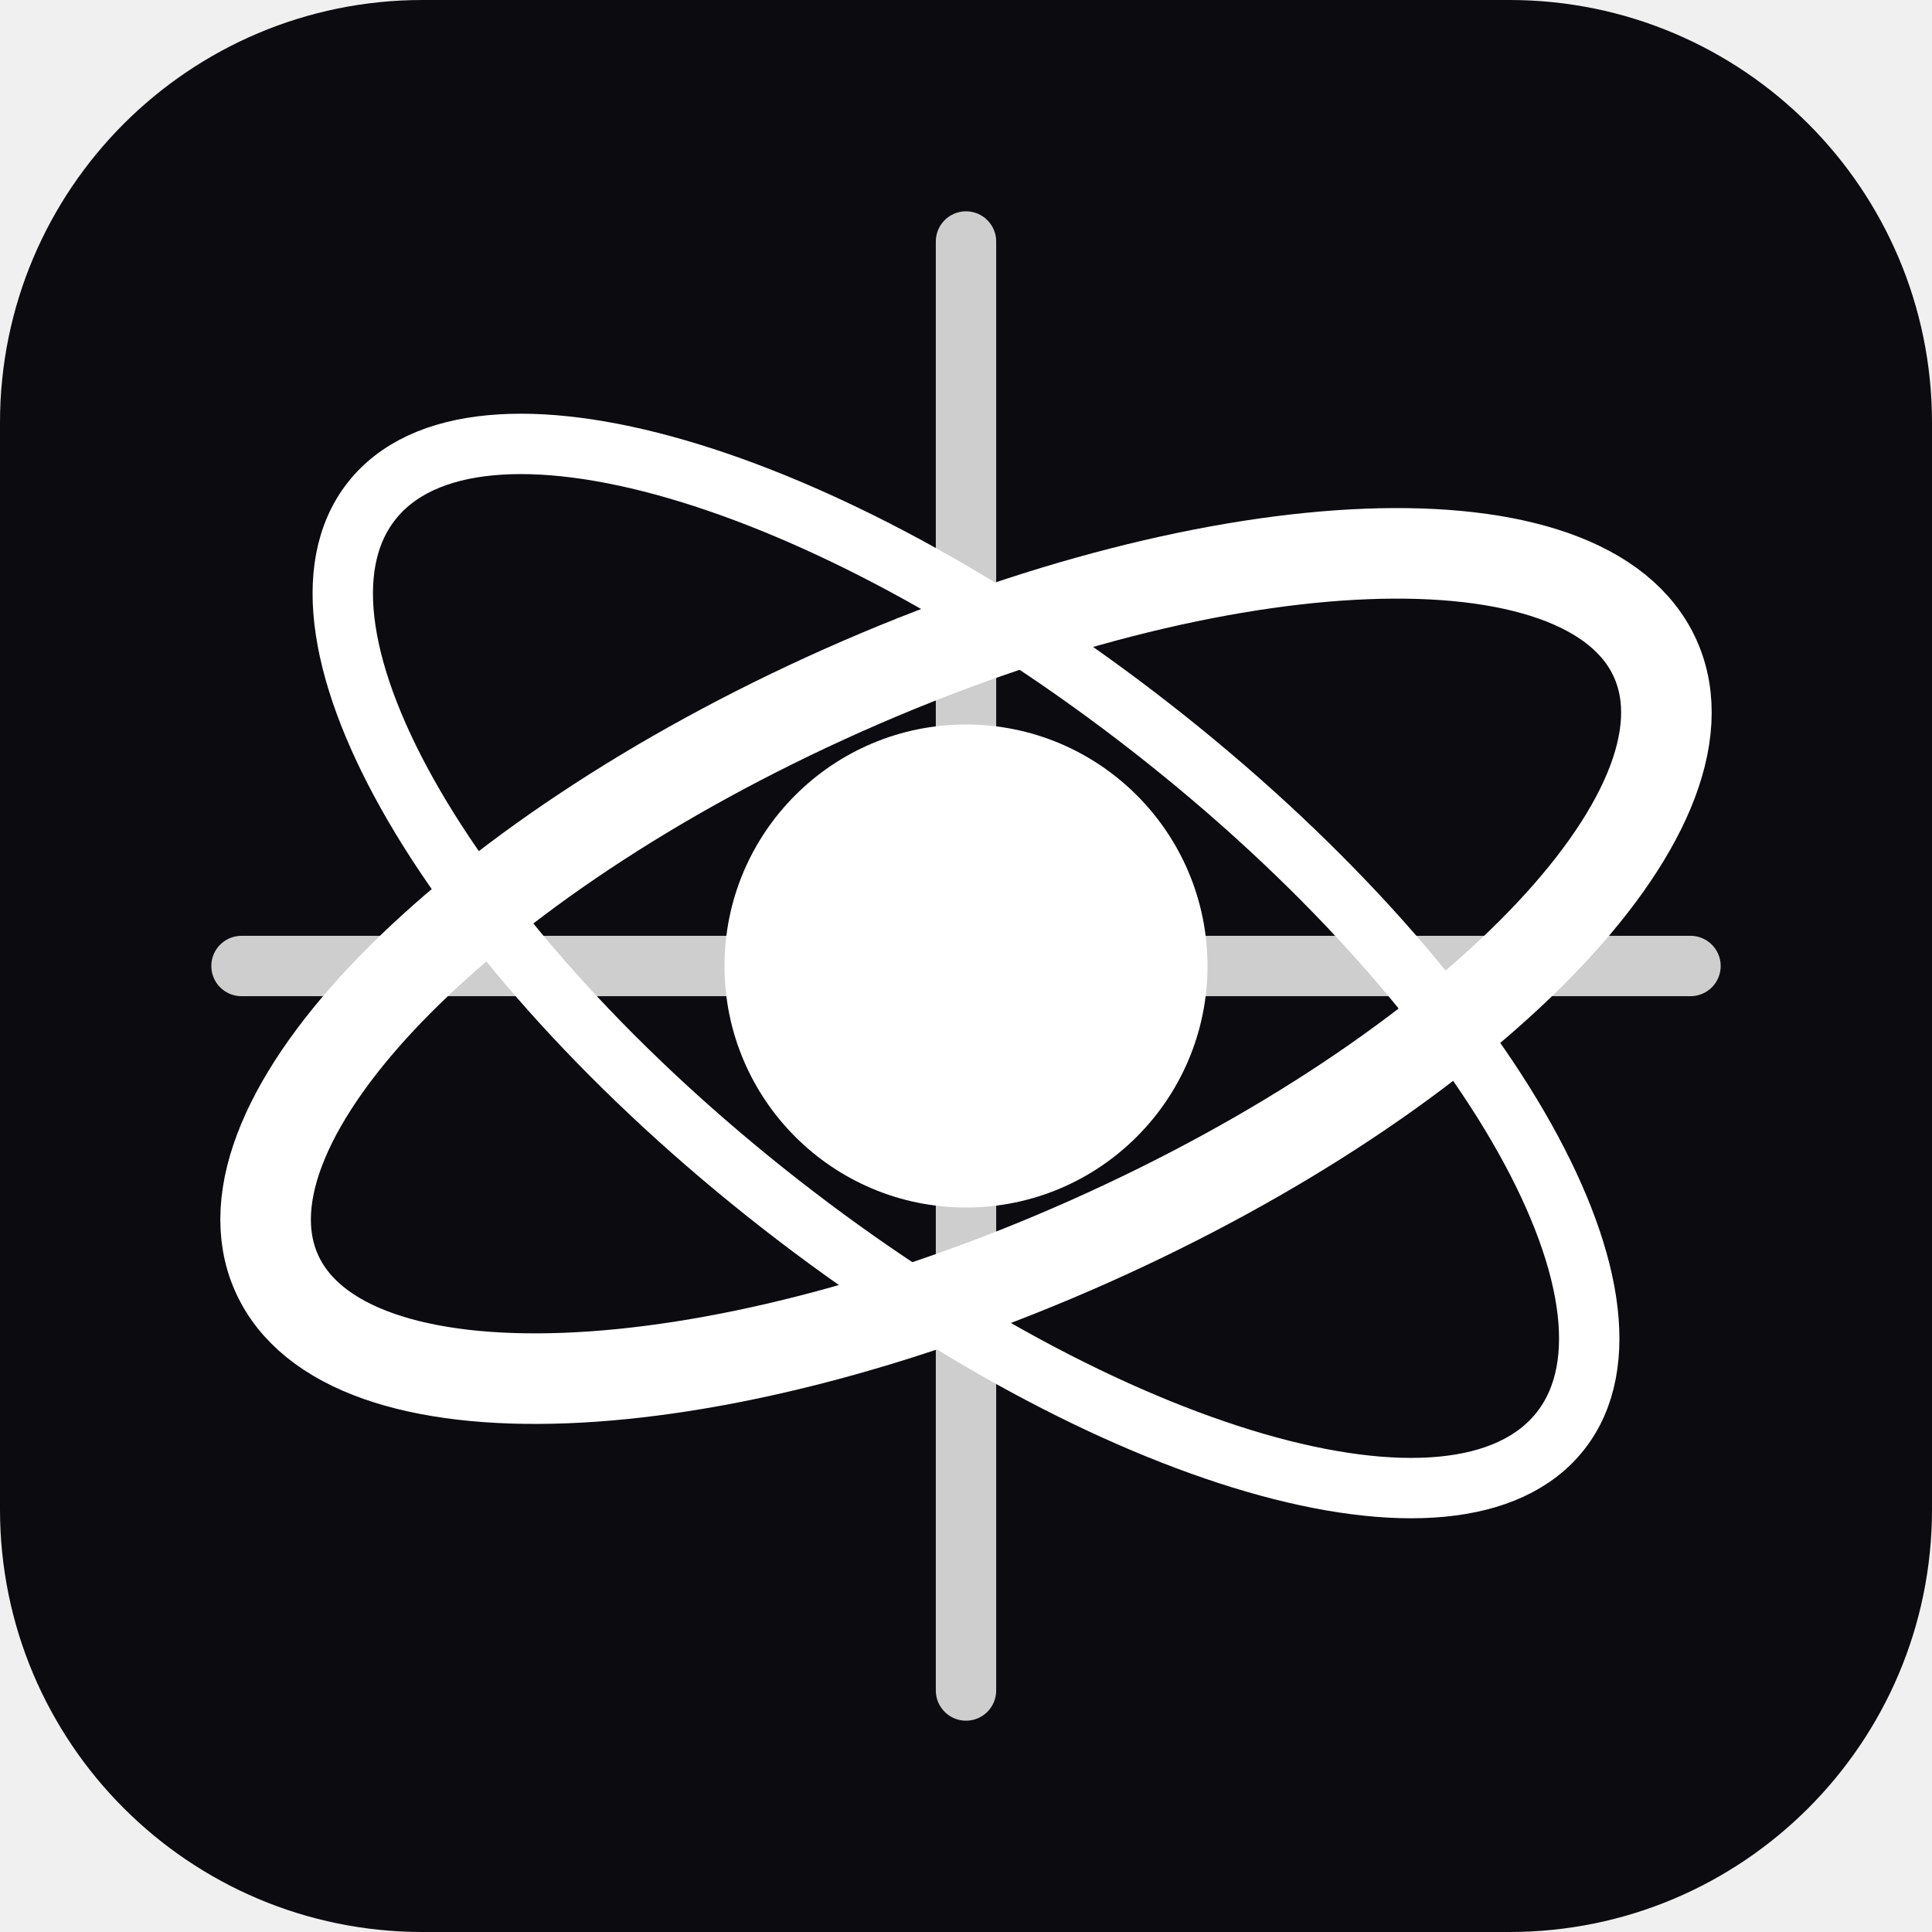
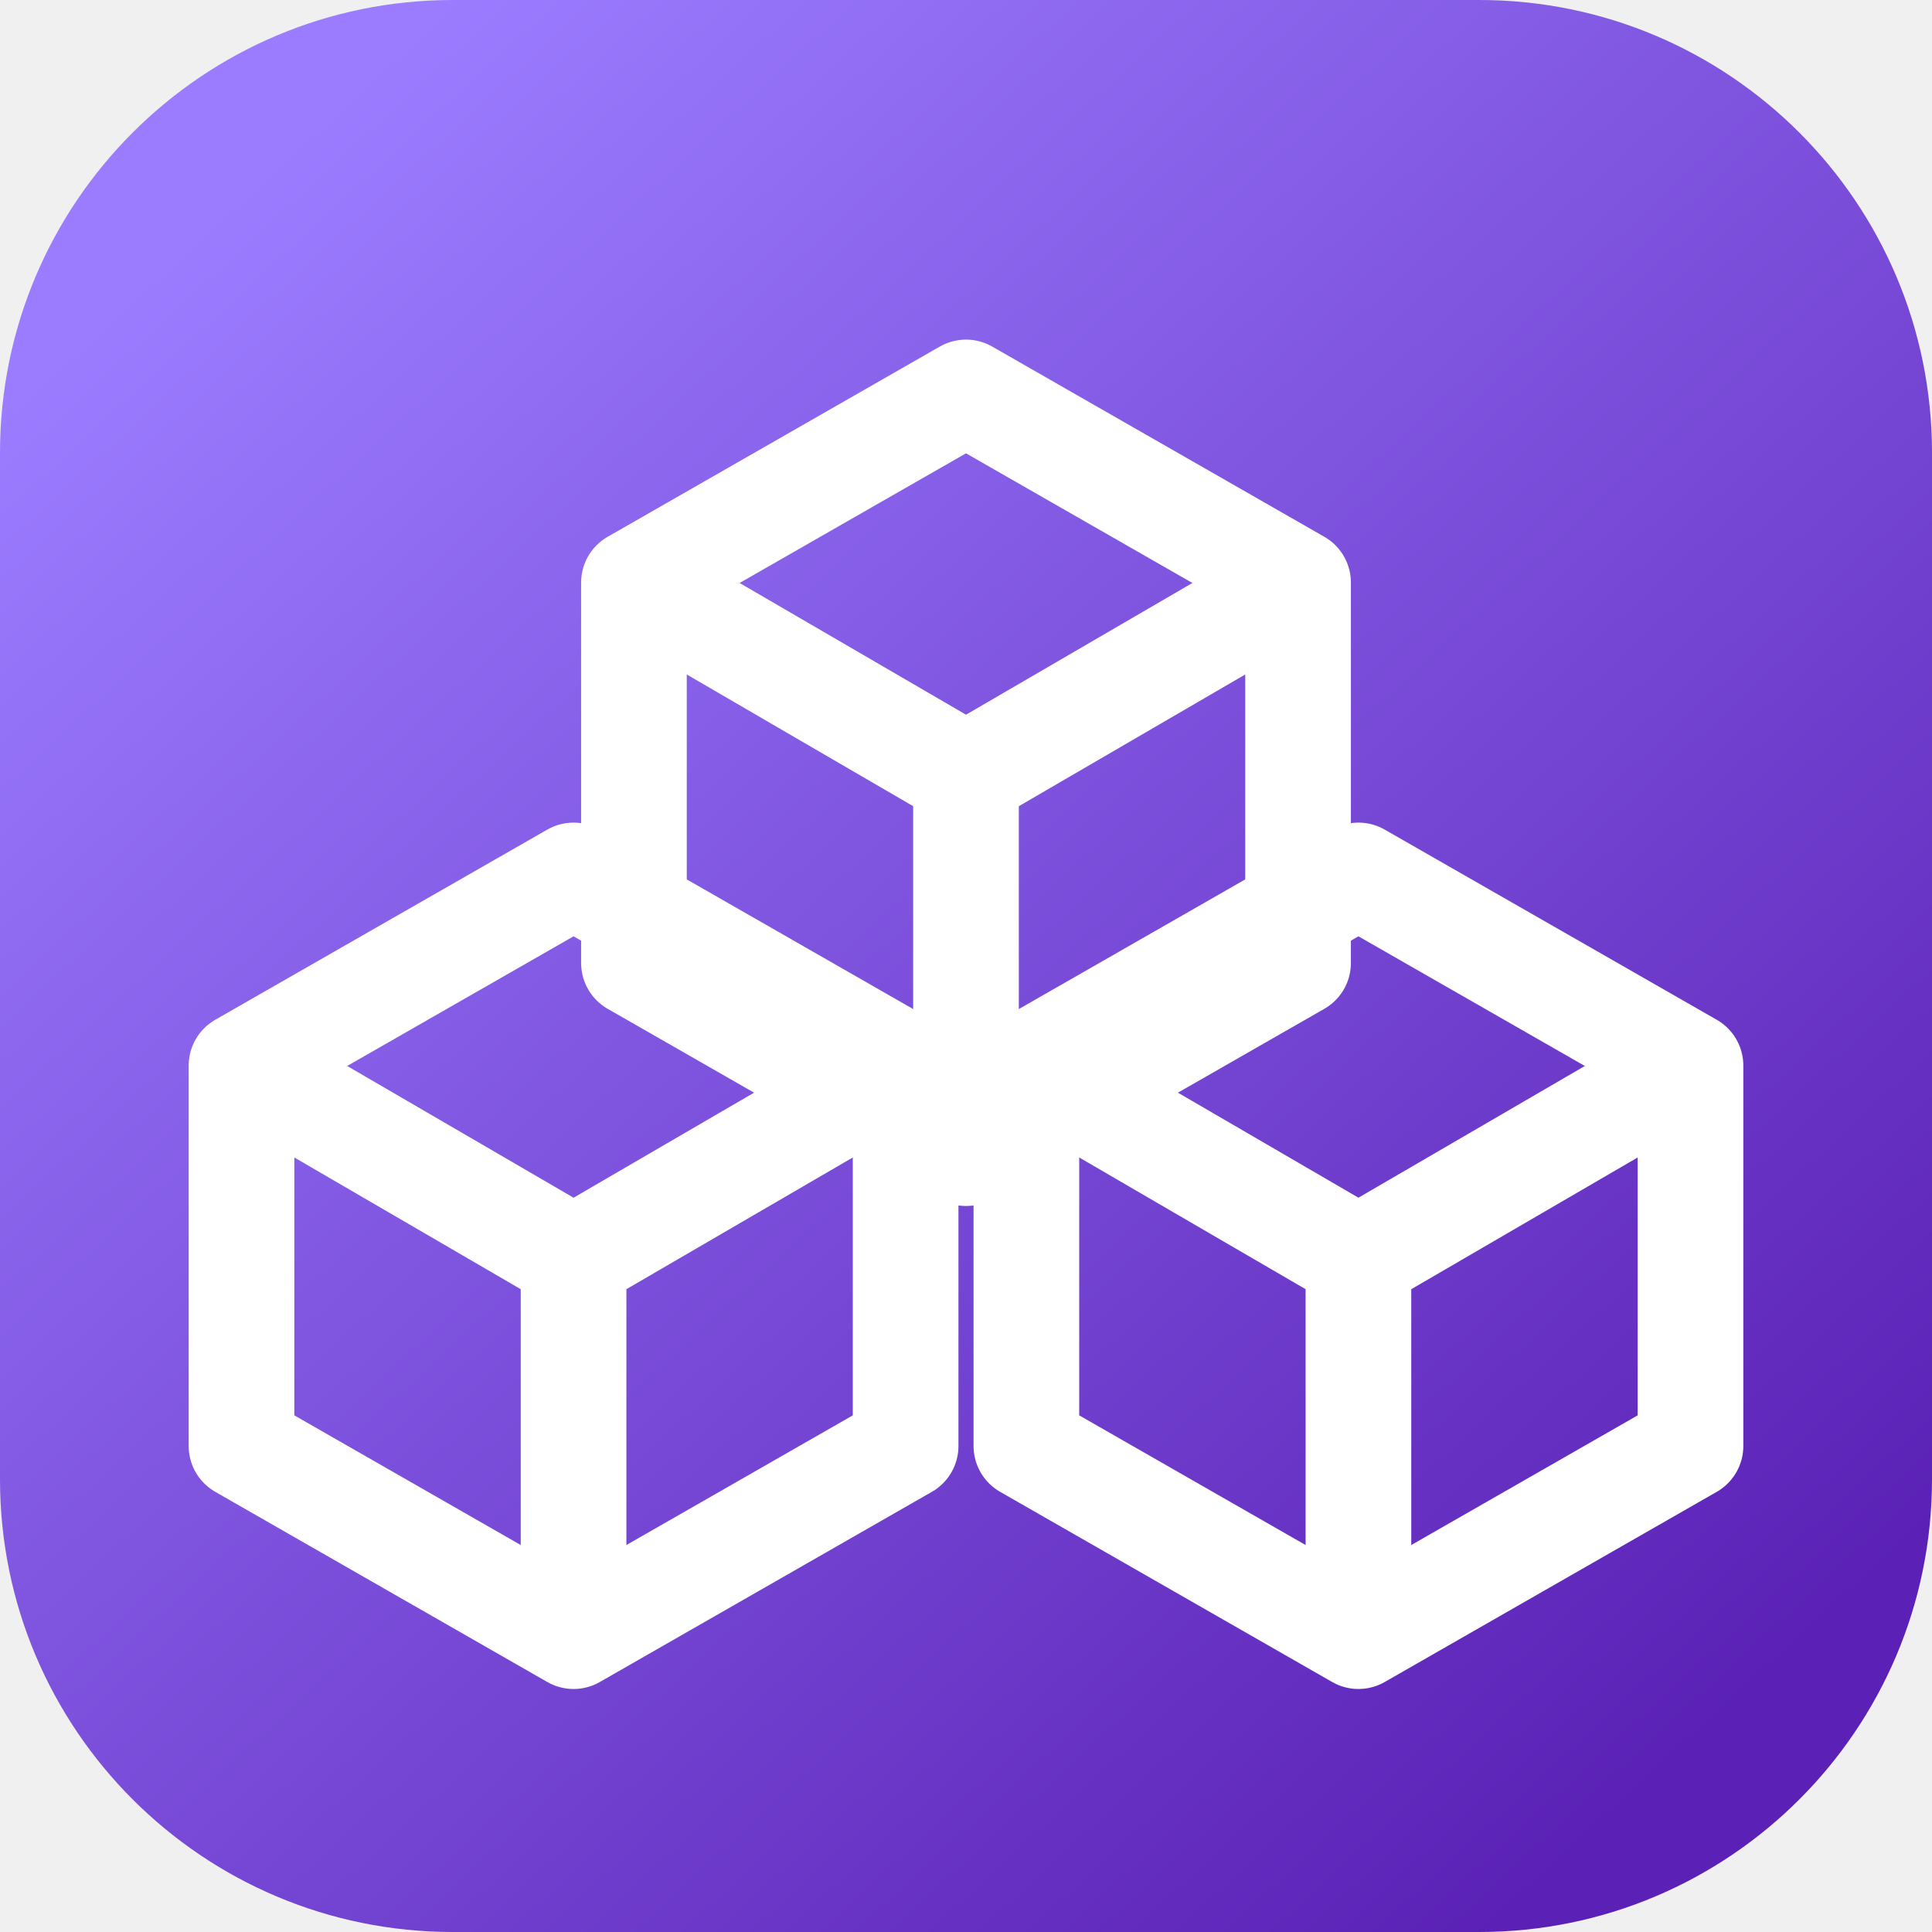
<svg xmlns="http://www.w3.org/2000/svg" viewBox="0 0 64 64">
-   <rect width="64" height="64" rx="14" fill="#0b0b10" />
-   <g fill="none" stroke="#fff" stroke-linecap="round">
-     <circle cx="32" cy="32" r="8" fill="#fff" stroke="none" />
-     <ellipse cx="32" cy="32" rx="25" ry="10" stroke-width="3" transform="rotate(-24 32 32)" />
-     <ellipse cx="32" cy="32" rx="25" ry="10" stroke-width="2" transform="rotate(38 32 32)" />
-     <path d="M8 32h48M32 8v48" stroke-width="2" opacity=".8" />
+   <defs>
+     <linearGradient id="g" x1="8" y1="6" x2="56" y2="58" gradientUnits="userSpaceOnUse">
+       <stop stop-color="#9b7cff" />
+       <stop offset="1" stop-color="#5b21b6" />
+     </linearGradient>
+   </defs>
+   <rect width="64" height="64" rx="15" fill="url(#g)" />
+   <g fill="none" stroke="#fff" stroke-width="3.5" stroke-linejoin="round">
+     <path d="m32 13 11 6.3v12.6L32 38.2 21 31.9V19.3z" />
+     <path d="m19 29 11 6.3v12.6L19 54.2 8 47.9V35.3zM45 29l11 6.3v12.6l-11 6.3-11-6.3V35.3z" />
+     <path d="m21 19.3 11 6.4 11-6.4M8 35.3l11 6.4 11-6.4m4 0 11 6.4 11-6.4M32 25.7v12.5M19 41.7v12.5m26-12.5v12.5" />
  </g>
</svg>
